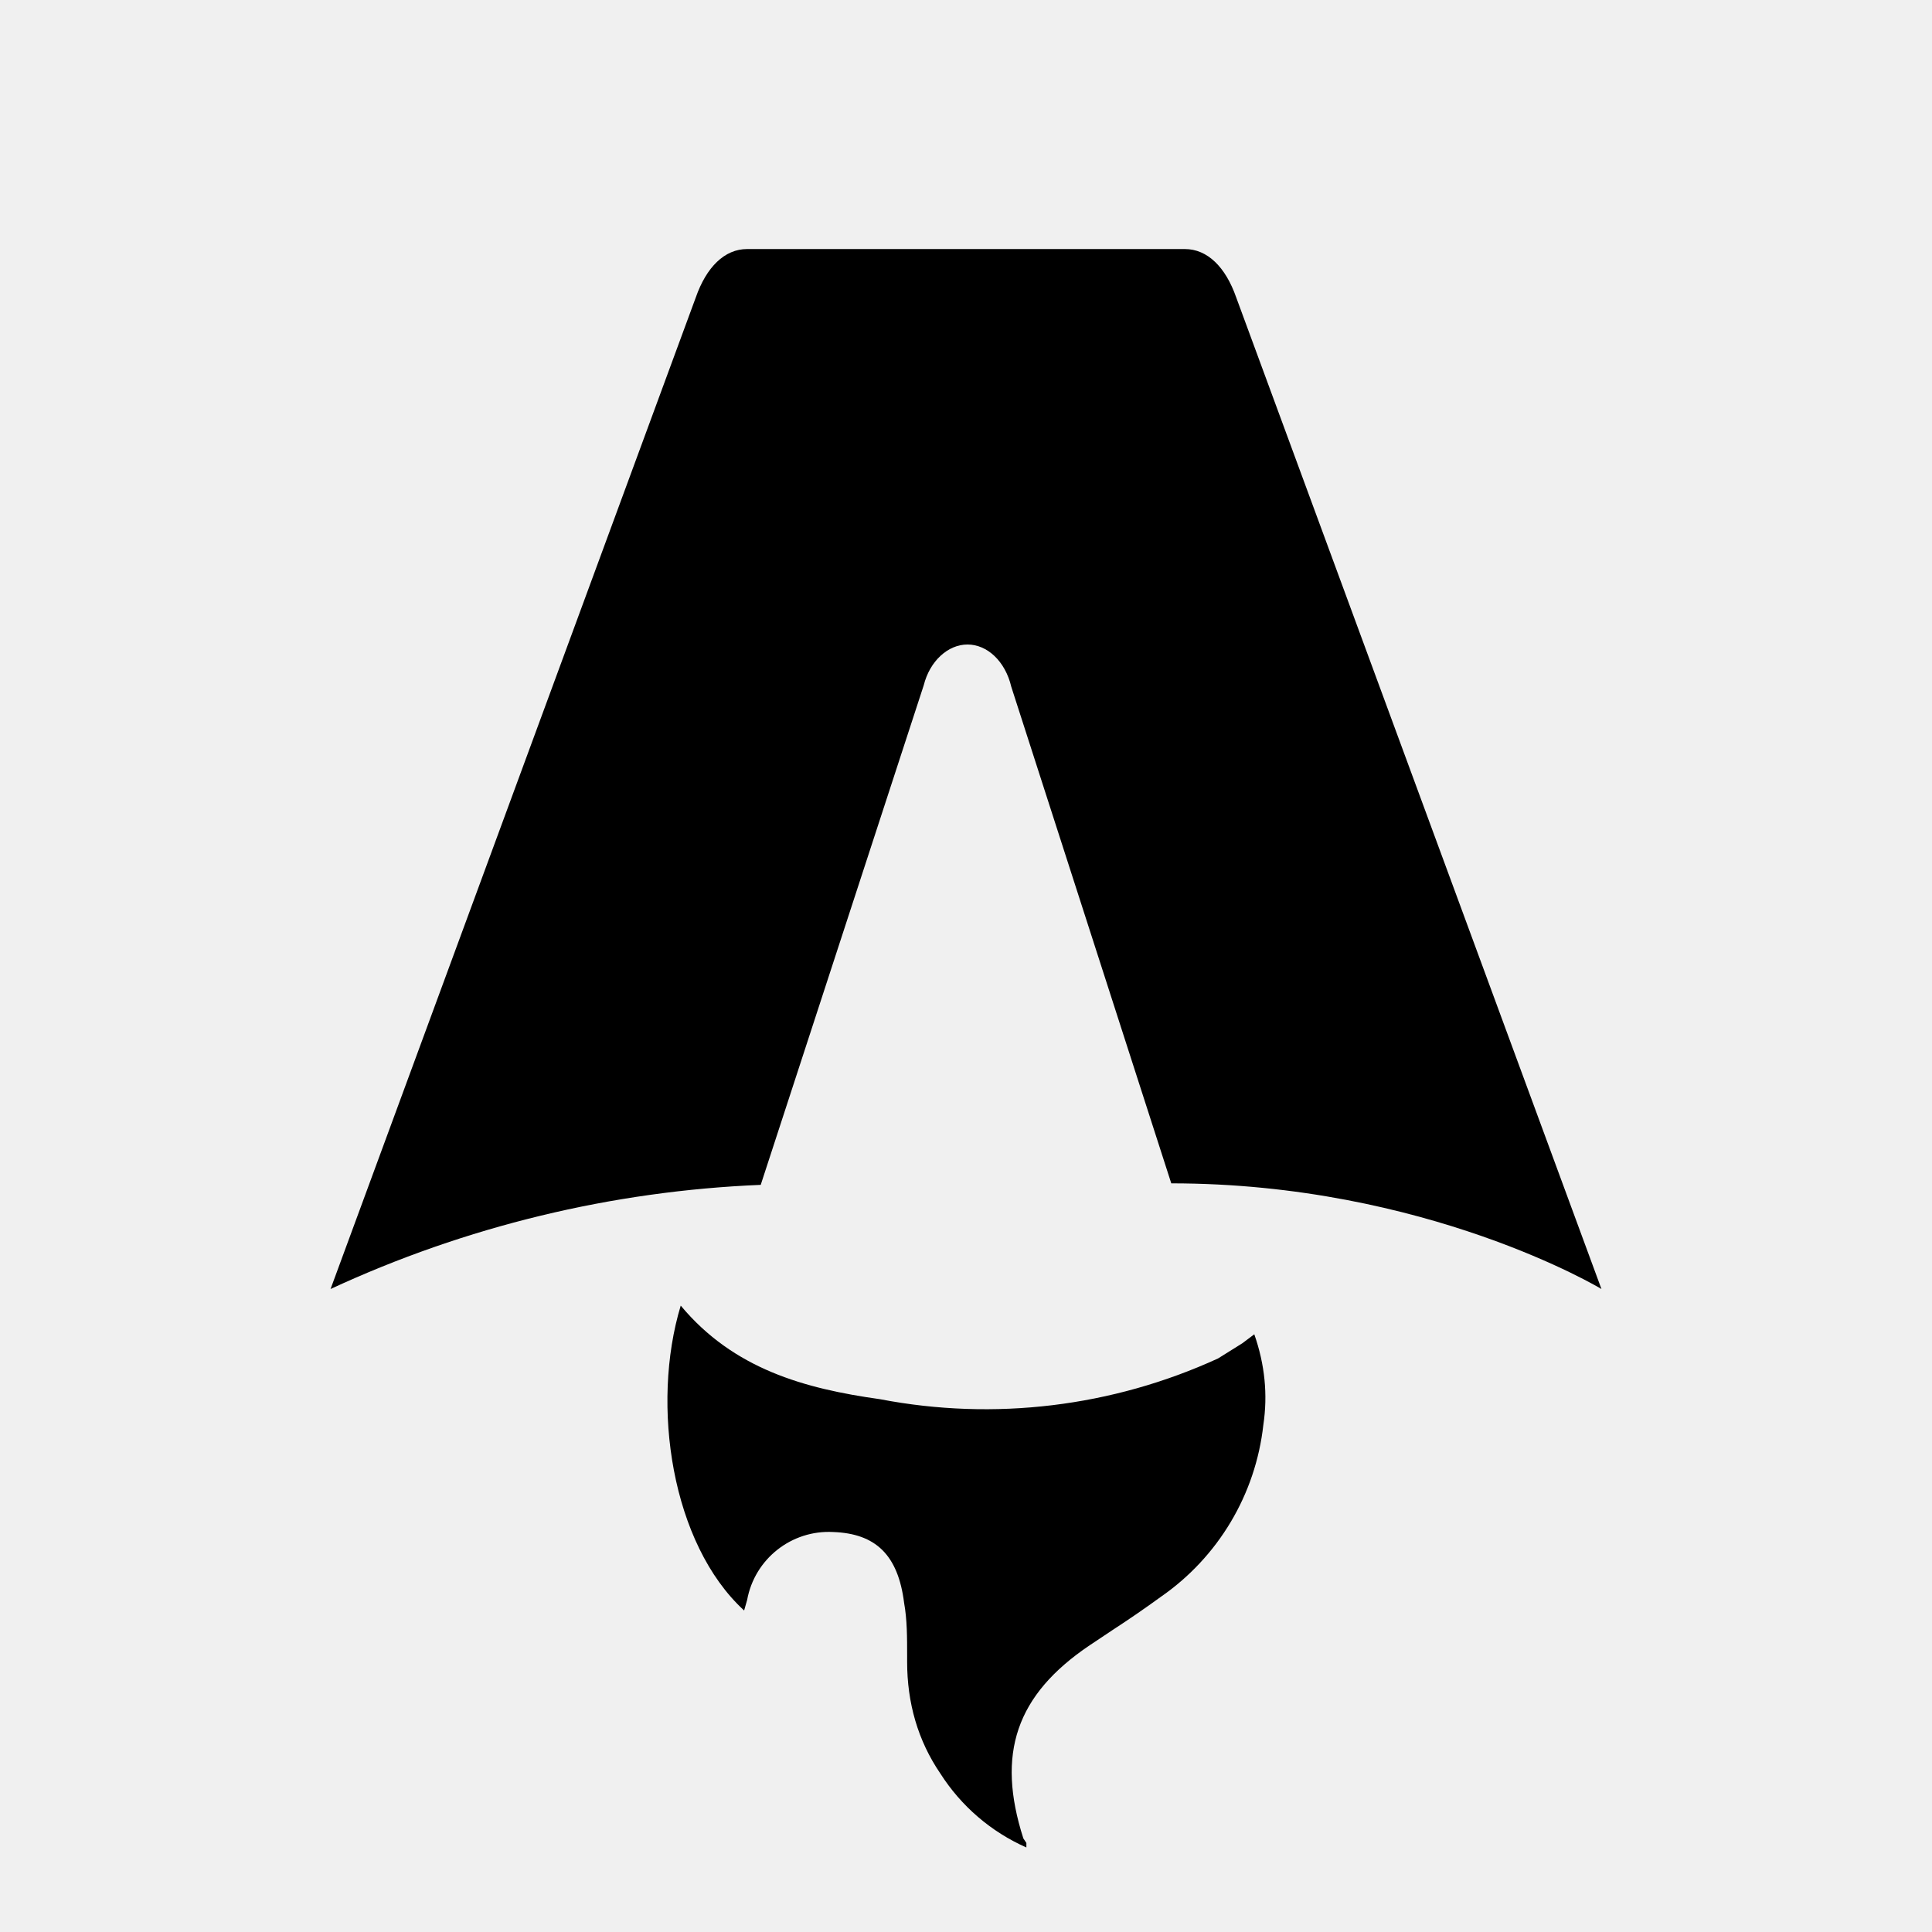
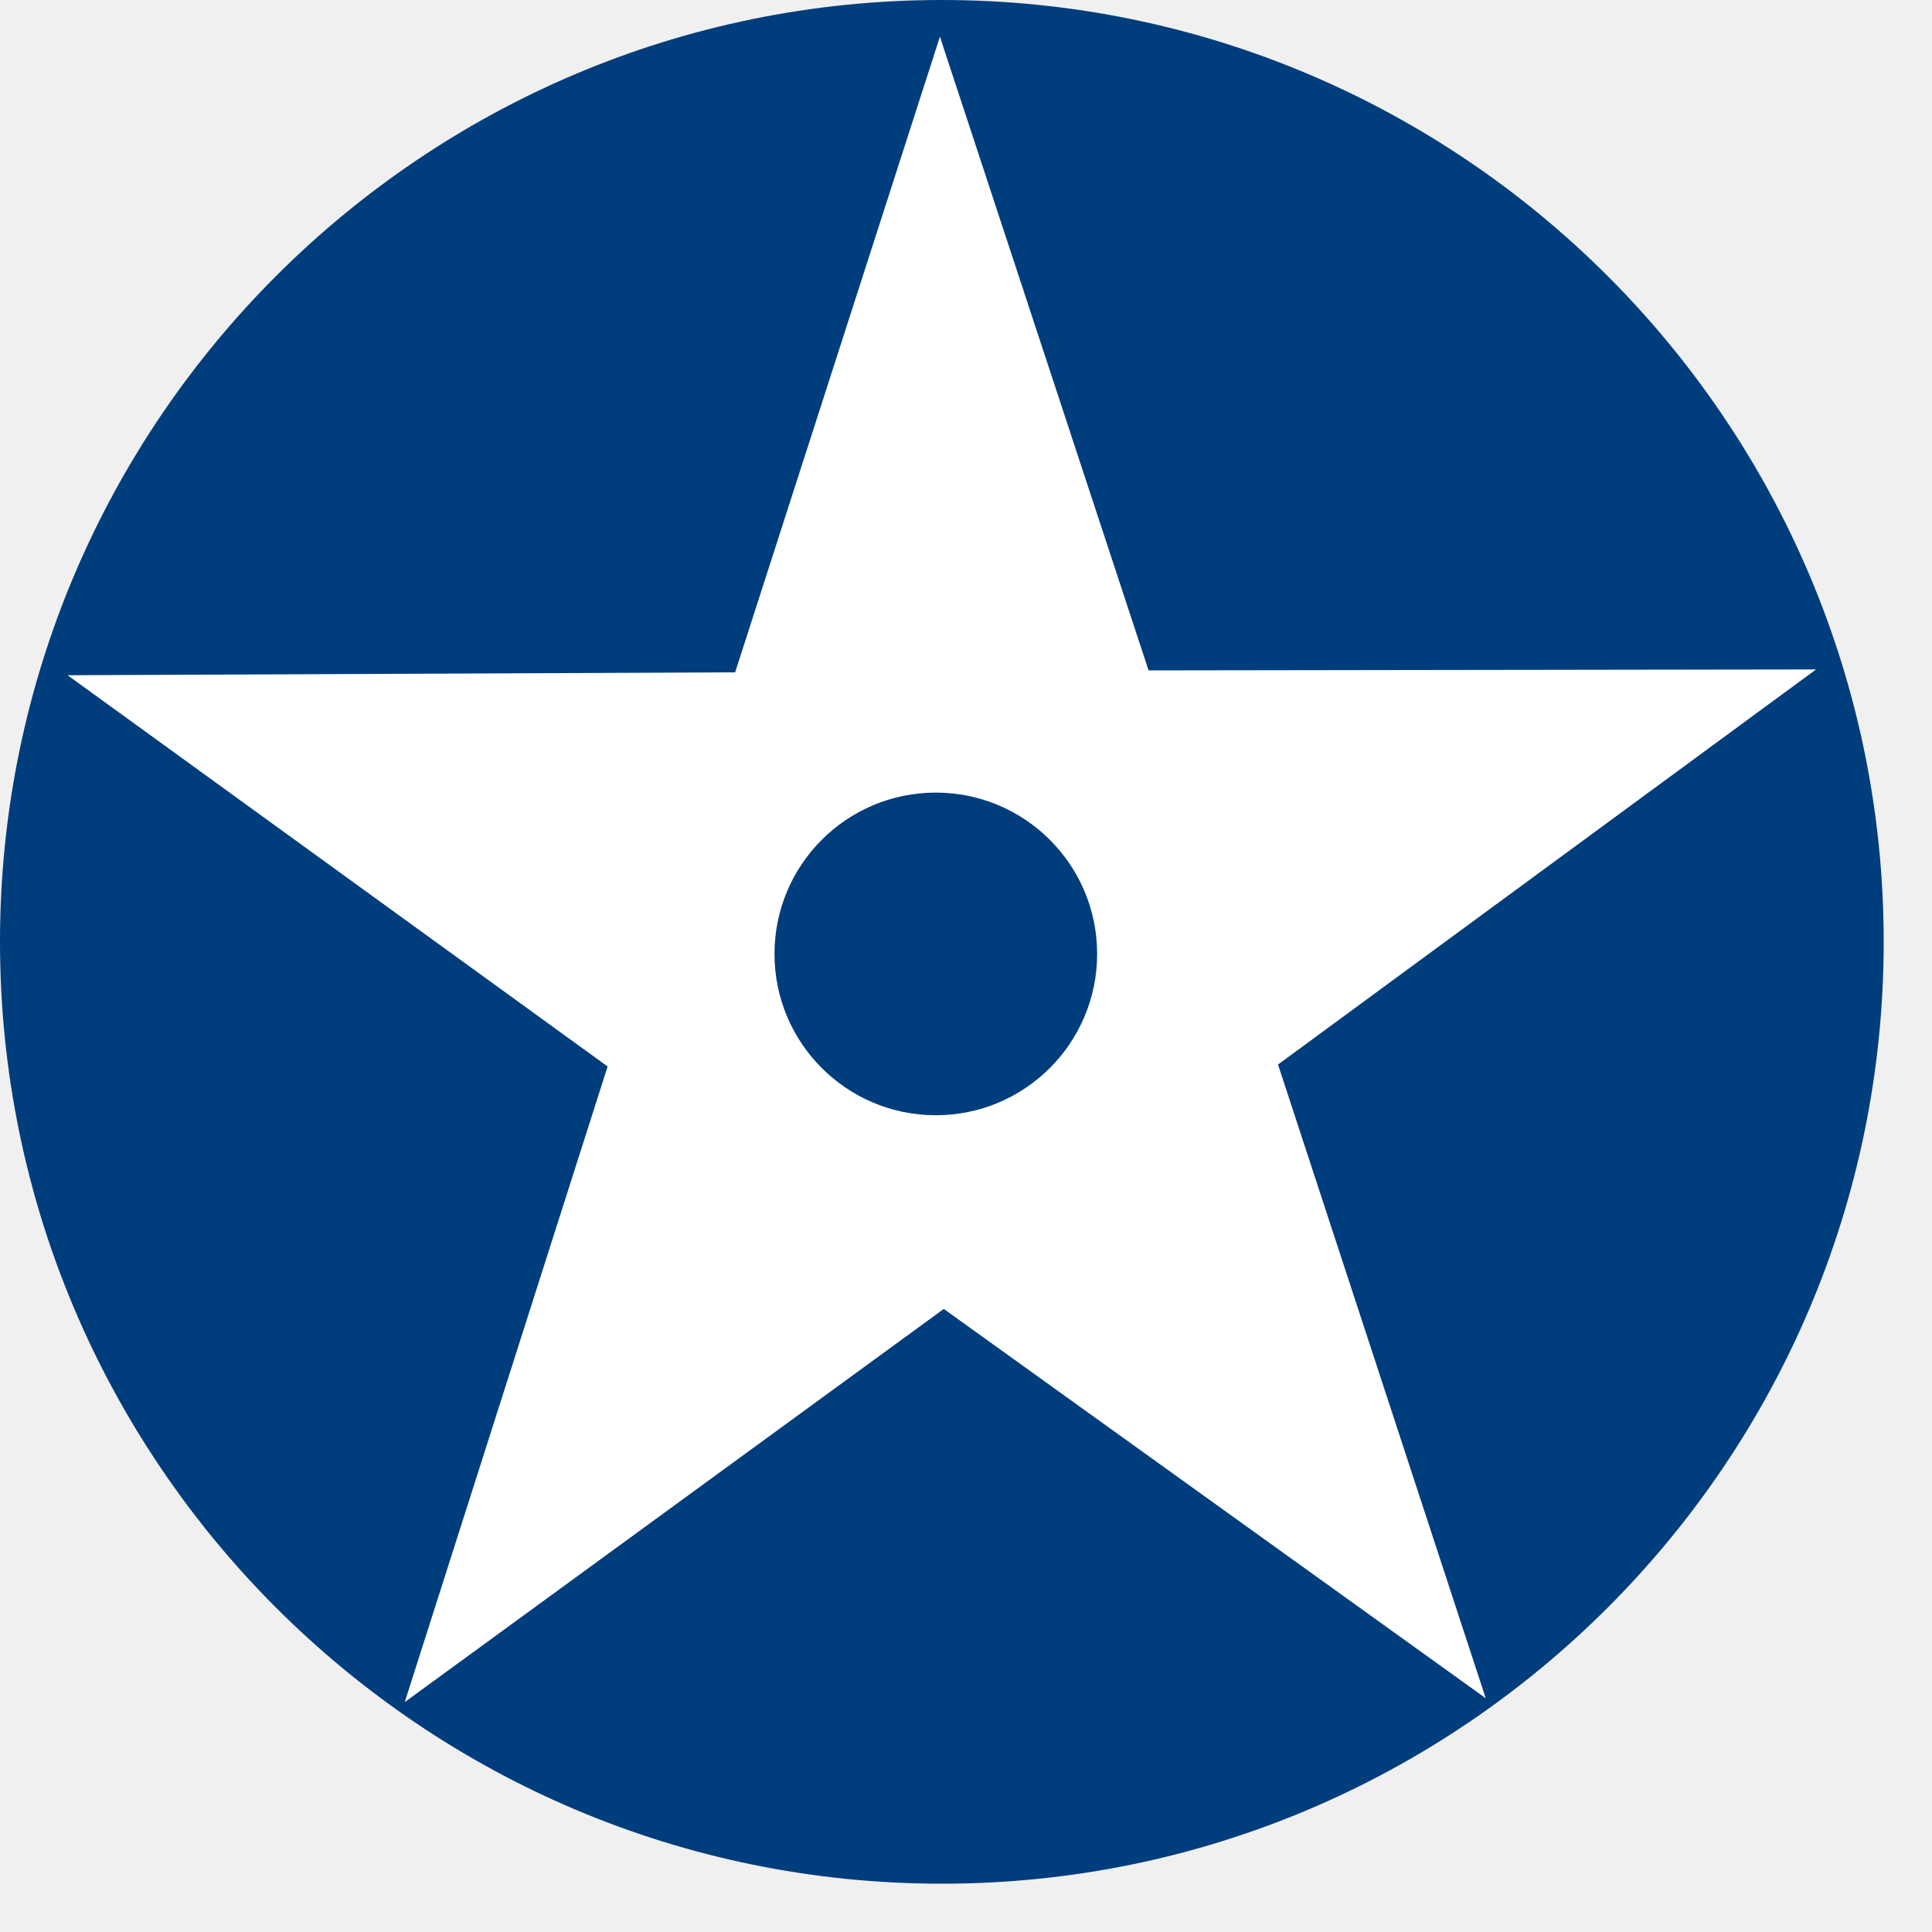
- <svg xmlns="http://www.w3.org/2000/svg" fill="none" viewBox="0 0 128 128">
-   <path d="M50.4 78.5a75.1 75.1 0 0 0-28.5 6.9l24.2-65.7c.7-2 1.9-3.2 3.4-3.2h29c1.5 0 2.7 1.2 3.4 3.2l24.2 65.7s-11.6-7-28.5-7L67 45.5c-.4-1.7-1.6-2.8-2.9-2.8-1.3 0-2.5 1.1-2.9 2.7L50.4 78.5Zm-1.1 28.2Zm-4.2-20.2c-2 6.6-.6 15.8 4.2 20.2a17.5 17.5 0 0 1 .2-.7 5.5 5.5 0 0 1 5.7-4.5c2.8.1 4.3 1.5 4.7 4.7.2 1.1.2 2.3.2 3.5v.4c0 2.7.7 5.2 2.2 7.4a13 13 0 0 0 5.7 4.9v-.3l-.2-.3c-1.8-5.6-.5-9.5 4.4-12.8l1.5-1a73 73 0 0 0 3.2-2.2 16 16 0 0 0 6.8-11.4c.3-2 .1-4-.6-6l-.8.6-1.6 1a37 37 0 0 1-22.4 2.7c-5-.7-9.7-2-13.2-6.2Z" />
-   <style>
-         path { fill: #000; }
-         @media (prefers-color-scheme: dark) {
-             path { fill: #FFF; }
-         }
-     </style>
+ <svg xmlns="http://www.w3.org/2000/svg" width="20" height="20" viewBox="0 0 20 20" fill="none">
+   <g clip-path="url(#clip0_0_3)">
+     <g clip-path="url(#clip1_0_3)">
+       <path d="M0 9.75C0 15.13 4.37 19.5 9.75 19.5C15.13 19.5 19.5 15.13 19.5 9.75C19.5 4.37 15.13 0 9.75 0C4.37 0 0 4.37 0 9.75Z" fill="#003D7C" />
+     </g>
+     <path fill-rule="evenodd" clip-rule="evenodd" d="M11.89 6.94L18.8 6.93L13.23 11.02L15.38 17.58L9.77 13.55L4.19 17.62L6.29 11.04L0.7 6.99L7.61 6.96L9.73 0.38L11.89 6.94Z" fill="white" />
+     <rect width="3.34" height="3.34" rx="1.67" transform="matrix(1 0 0 -1 8.01749 11.545)" fill="#003D7C" />
+   </g>
+   <defs>
+     <clipPath id="clip0_0_3">
+       <rect width="19.5" height="19.5" fill="white" />
+     </clipPath>
+     <clipPath id="clip1_0_3">
+       <rect width="19.5" height="19.5" fill="white" transform="matrix(1 0 0 -1 0 19.5)" />
+     </clipPath>
+   </defs>
</svg>
